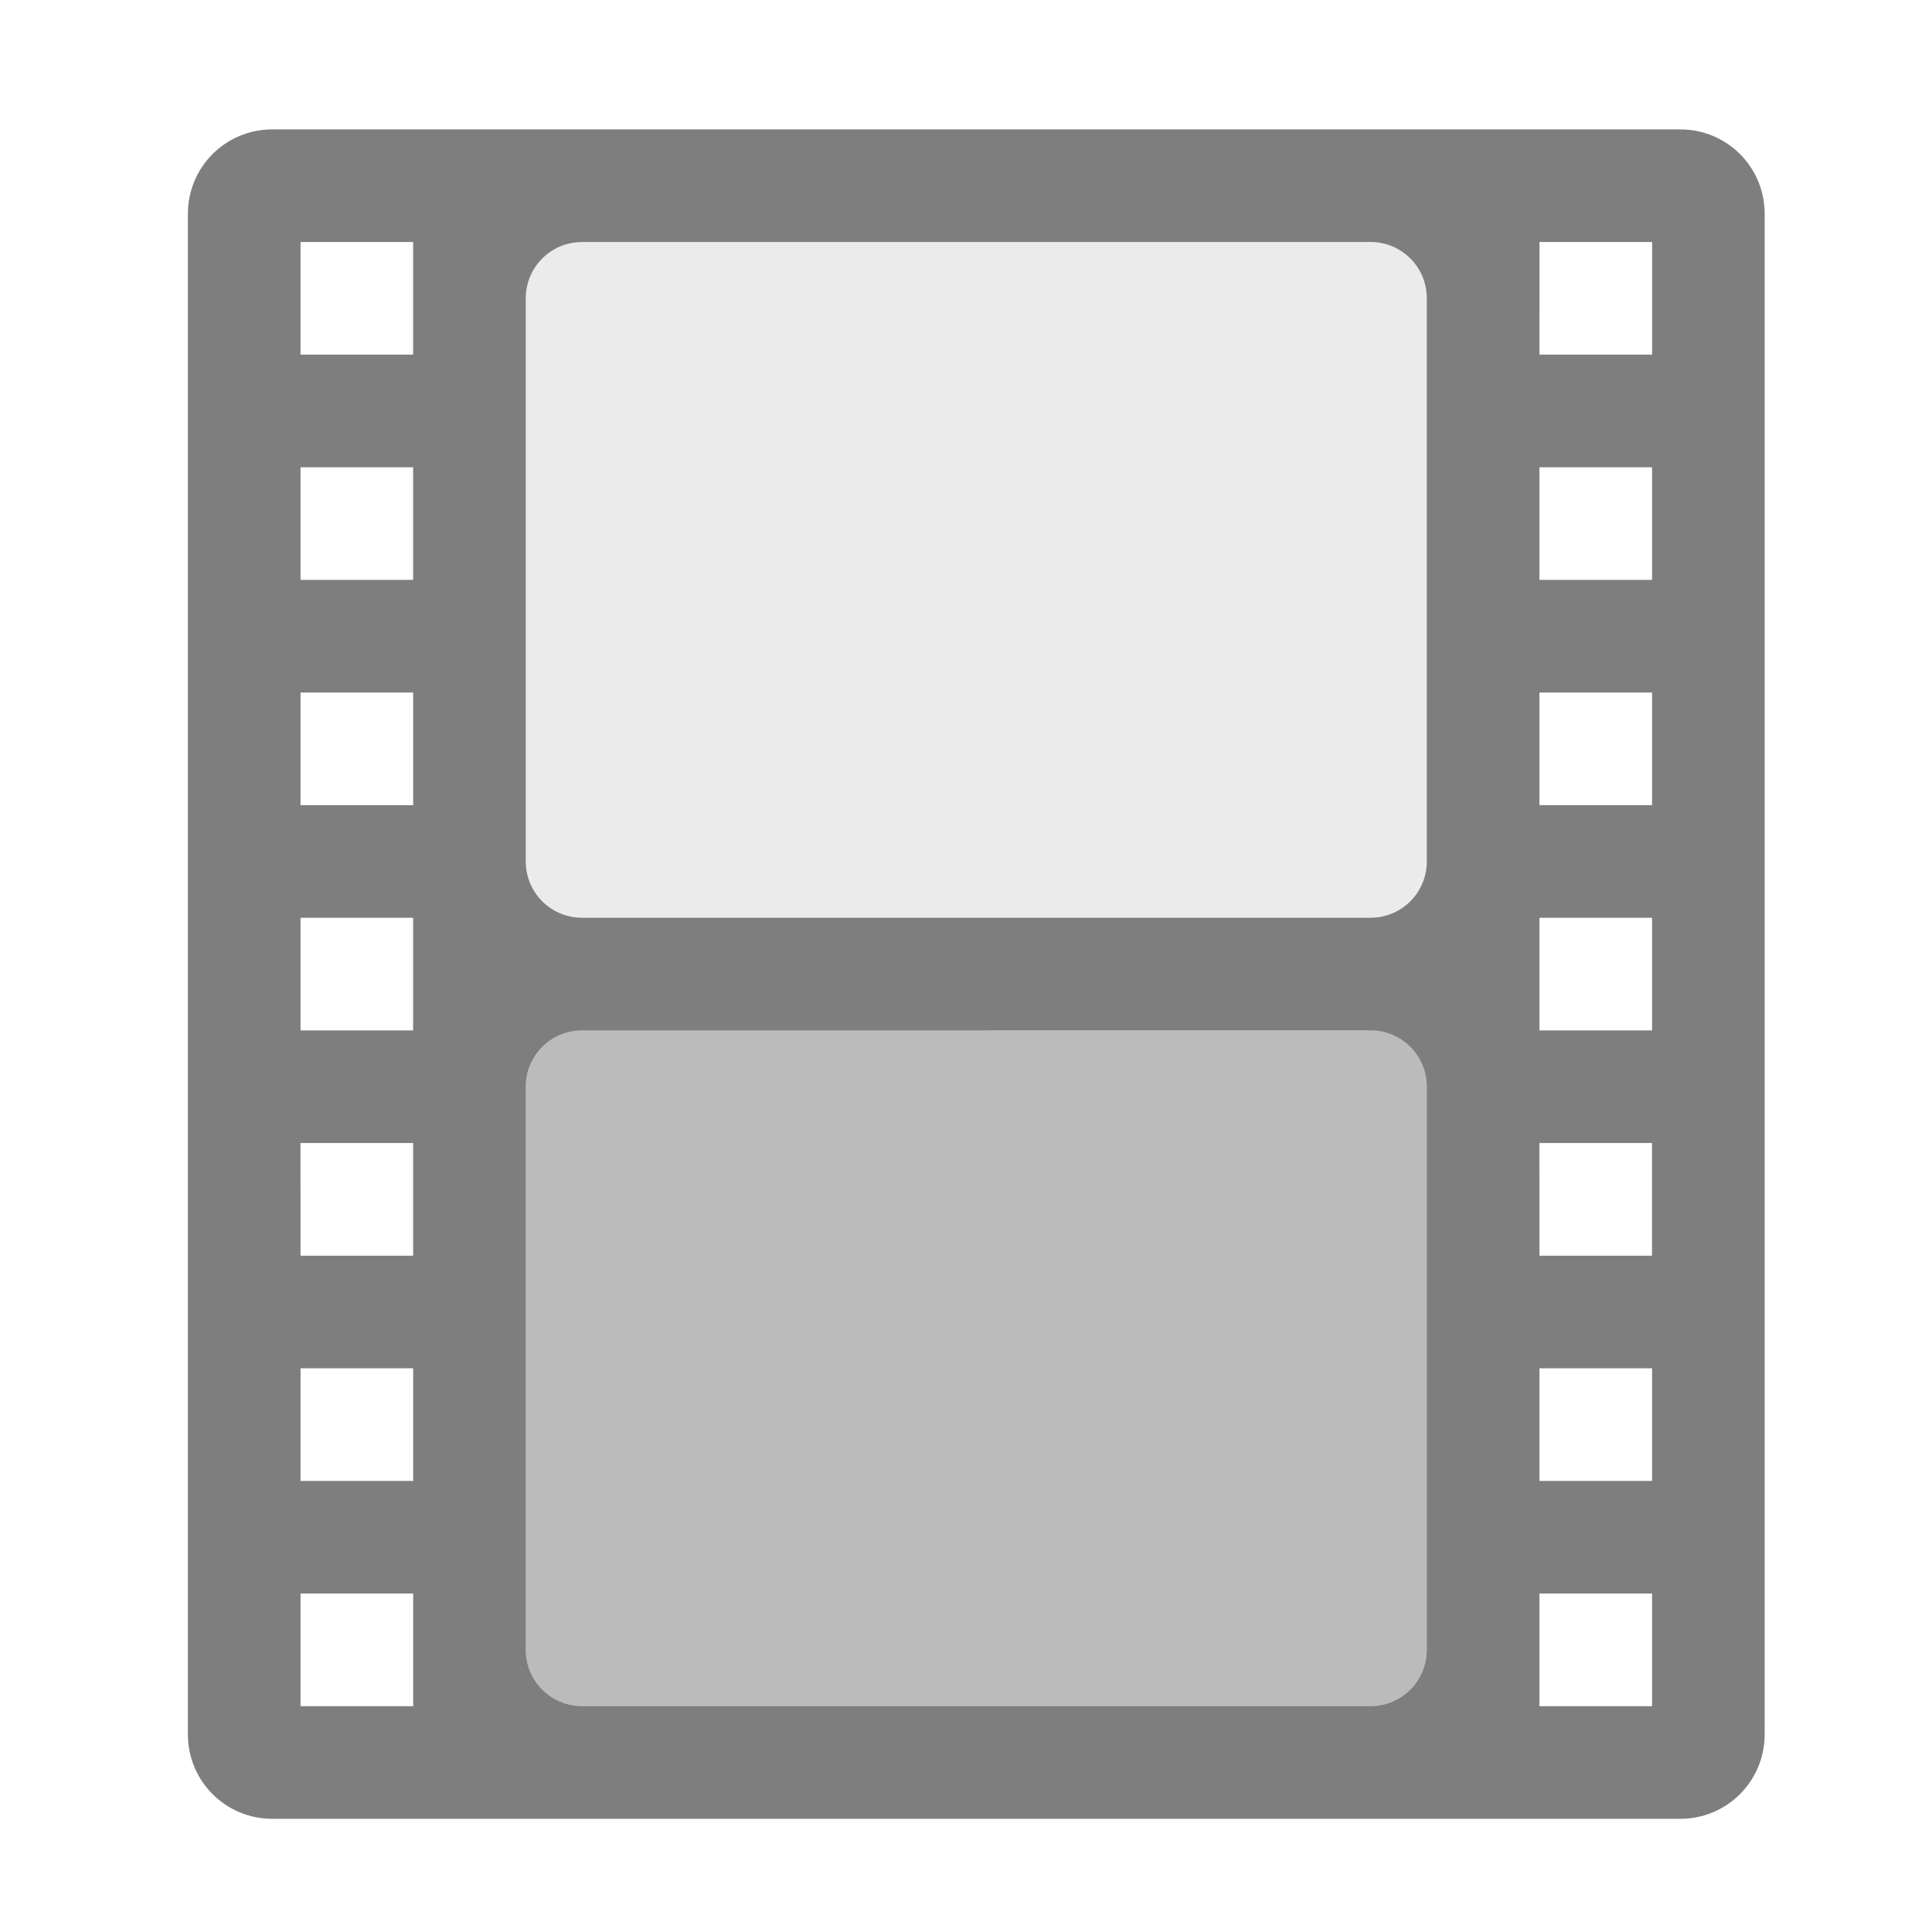
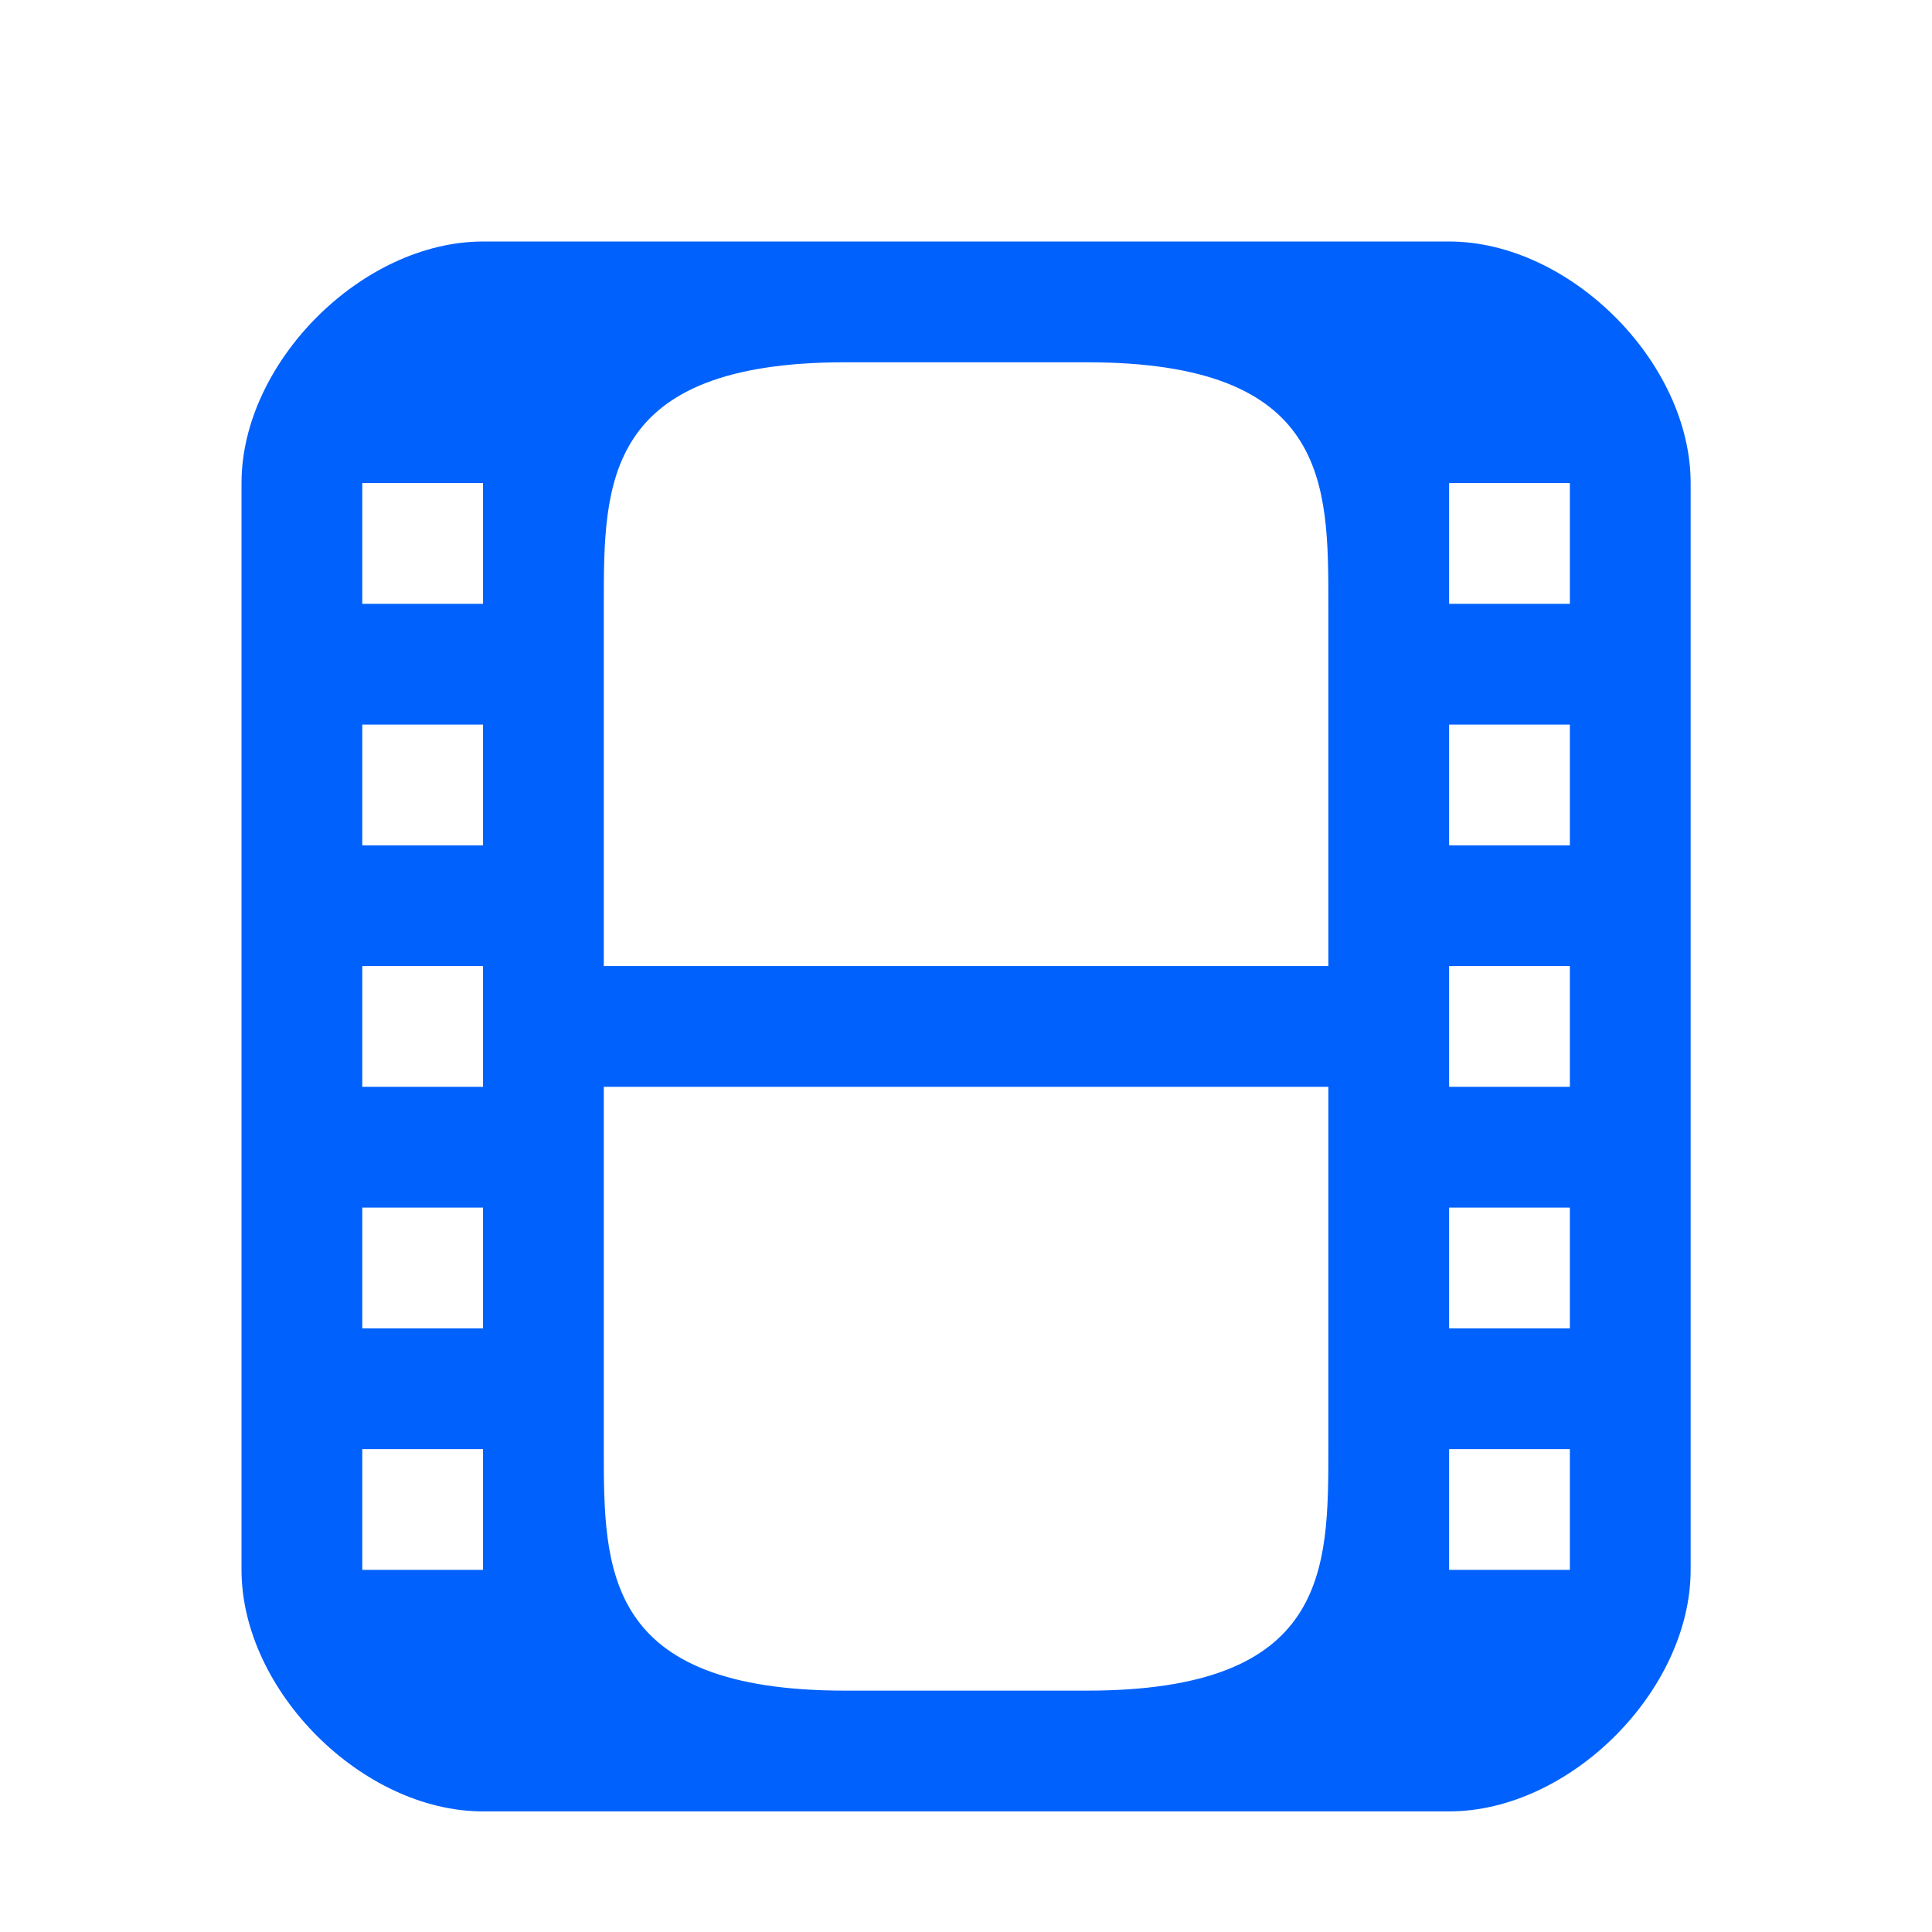
- <svg xmlns="http://www.w3.org/2000/svg" version="1.1" width="36" height="36" id="svg3021">
-   <defs id="defs3023" />
-   <path style="color:#bebebe;display:inline;overflow:visible;visibility:visible;opacity:1;fill:#434343;fill-opacity:0.681;fill-rule:nonzero;stroke:none;stroke-width:0.874;marker:none;enable-background:accumulate" id="rect3032" d="m 5.075,2.411 c -0.872,0 -1.574,0.702 -1.574,1.574 V 32.317 c 0,0.872 0.702,1.574 1.574,1.574 H 31.308 c 0.872,0 1.574,-0.702 1.574,-1.574 V 3.985 c 0,-0.872 -0.702,-1.574 -1.574,-1.574 z M 5.6,4.509 H 7.698 V 6.608 H 5.6 Z m 5.247,0 H 25.537 c 0.581,0 1.049,0.468 1.049,1.049 V 16.052 c 0,0.581 -0.468,1.049 -1.049,1.049 H 10.846 c -0.581,0 -1.049,-0.468 -1.049,-1.049 V 5.559 c 0,-0.581 0.468,-1.049 1.049,-1.049 z m 17.839,0 h 2.099 V 6.608 H 28.685 Z M 5.6,8.707 H 7.698 V 10.805 H 5.6 Z m 23.085,0 h 2.099 V 10.805 H 28.685 Z M 5.6,12.904 h 2.099 v 2.099 H 5.6 Z m 23.085,0 h 2.099 v 2.099 H 28.685 Z M 5.6,17.101 H 7.698 V 19.2 H 5.6 Z m 23.085,0 h 2.099 V 19.2 H 28.685 Z M 10.846,19.2 H 25.537 c 0.581,0 1.049,0.468 1.049,1.049 v 10.493 c 0,0.581 -0.468,1.049 -1.049,1.049 H 10.846 c -0.581,0 -1.049,-0.468 -1.049,-1.049 V 20.249 C 9.797,19.668 10.265,19.2 10.846,19.2 Z m -5.247,2.099 h 2.099 v 2.099 H 5.6 Z m 23.085,0 h 2.099 v 2.099 H 28.685 Z M 5.6,25.496 h 2.099 v 2.099 H 5.6 Z m 23.085,0 h 2.099 v 2.099 H 28.685 Z M 5.6,29.693 h 2.099 v 2.099 H 5.6 Z m 23.085,0 h 2.099 v 2.099 H 28.685 Z" />
-   <path style="opacity:1;fill:#000000;fill-opacity:0.08;stroke:none;stroke-width:0.874" d="m 10.846,4.51 c -0.581,0 -1.049,0.467 -1.049,1.049 V 16.052 c 0,0.581 0.467,1.05 1.049,1.05 h 14.691 c 0.581,0 1.049,-0.469 1.049,-1.05 V 5.558 c 0,-0.581 -0.467,-1.049 -1.049,-1.049 z" id="path8139" />
-   <path style="opacity:1;fill:#000000;fill-opacity:0.269;stroke:none;stroke-width:0.874" d="m 10.846,19.199 c -0.581,0 -1.049,0.469 -1.049,1.05 v 10.493 c 0,0.581 0.467,1.049 1.049,1.049 h 14.691 c 0.581,0 1.049,-0.467 1.049,-1.049 V 20.25 c 0,-0.581 -0.467,-1.05 -1.049,-1.05 z" id="rect4136" />
+ <svg xmlns="http://www.w3.org/2000/svg" width="16" height="16" viewBox="0 0 4.233 4.233" version="1.1" id="svg8">
+   <defs id="defs2" />
+   <g id="layer1" transform="translate(0,-292.7667)">
+     <path style="opacity:1;fill:#0061fc;fill-opacity:1;stroke:none;stroke-width:0.038;stroke-linecap:round;stroke-linejoin:round;stroke-miterlimit:4;stroke-dasharray:none;stroke-opacity:1" d="M 4 2 C 3 2 2 3 2 4 L 2 13 C 2 14 3 15 4 15 L 12 15 C 13 15 14 14 14 13 L 14 4 C 14 3 13 2 12 2 L 4 2 z M 7 3 L 9 3 C 11 3 11 4 11 5 L 11 8 L 5 8 L 5 5 C 5 4 5 3 7 3 z M 3 4 L 4 4 L 4 5 L 3 5 L 3 4 z M 12 4 L 13 4 L 13 5 L 12 5 L 12 4 z M 3 6 L 4 6 L 4 7 L 3 7 L 3 6 z M 12 6 L 13 6 L 13 7 L 12 7 L 12 6 z M 3 8 L 4 8 L 4 9 L 3 9 L 3 8 z M 12 8 L 13 8 L 13 9 L 12 9 L 12 8 z M 5 9 L 11 9 L 11 12 C 11 13 11 14 9 14 L 7 14 C 5 14 5 13 5 12 L 5 9 z M 3 10 L 4 10 L 4 11 L 3 11 L 3 10 z M 12 10 L 13 10 L 13 11 L 12 11 L 12 10 z M 3 12 L 4 12 L 4 13 L 3 13 L 3 12 z M 12 12 L 13 12 L 13 13 L 12 13 L 12 12 z " transform="matrix(0.2645833,0,0,0.2645833,0,292.7667)" id="rect829" />
+   </g>
</svg>
